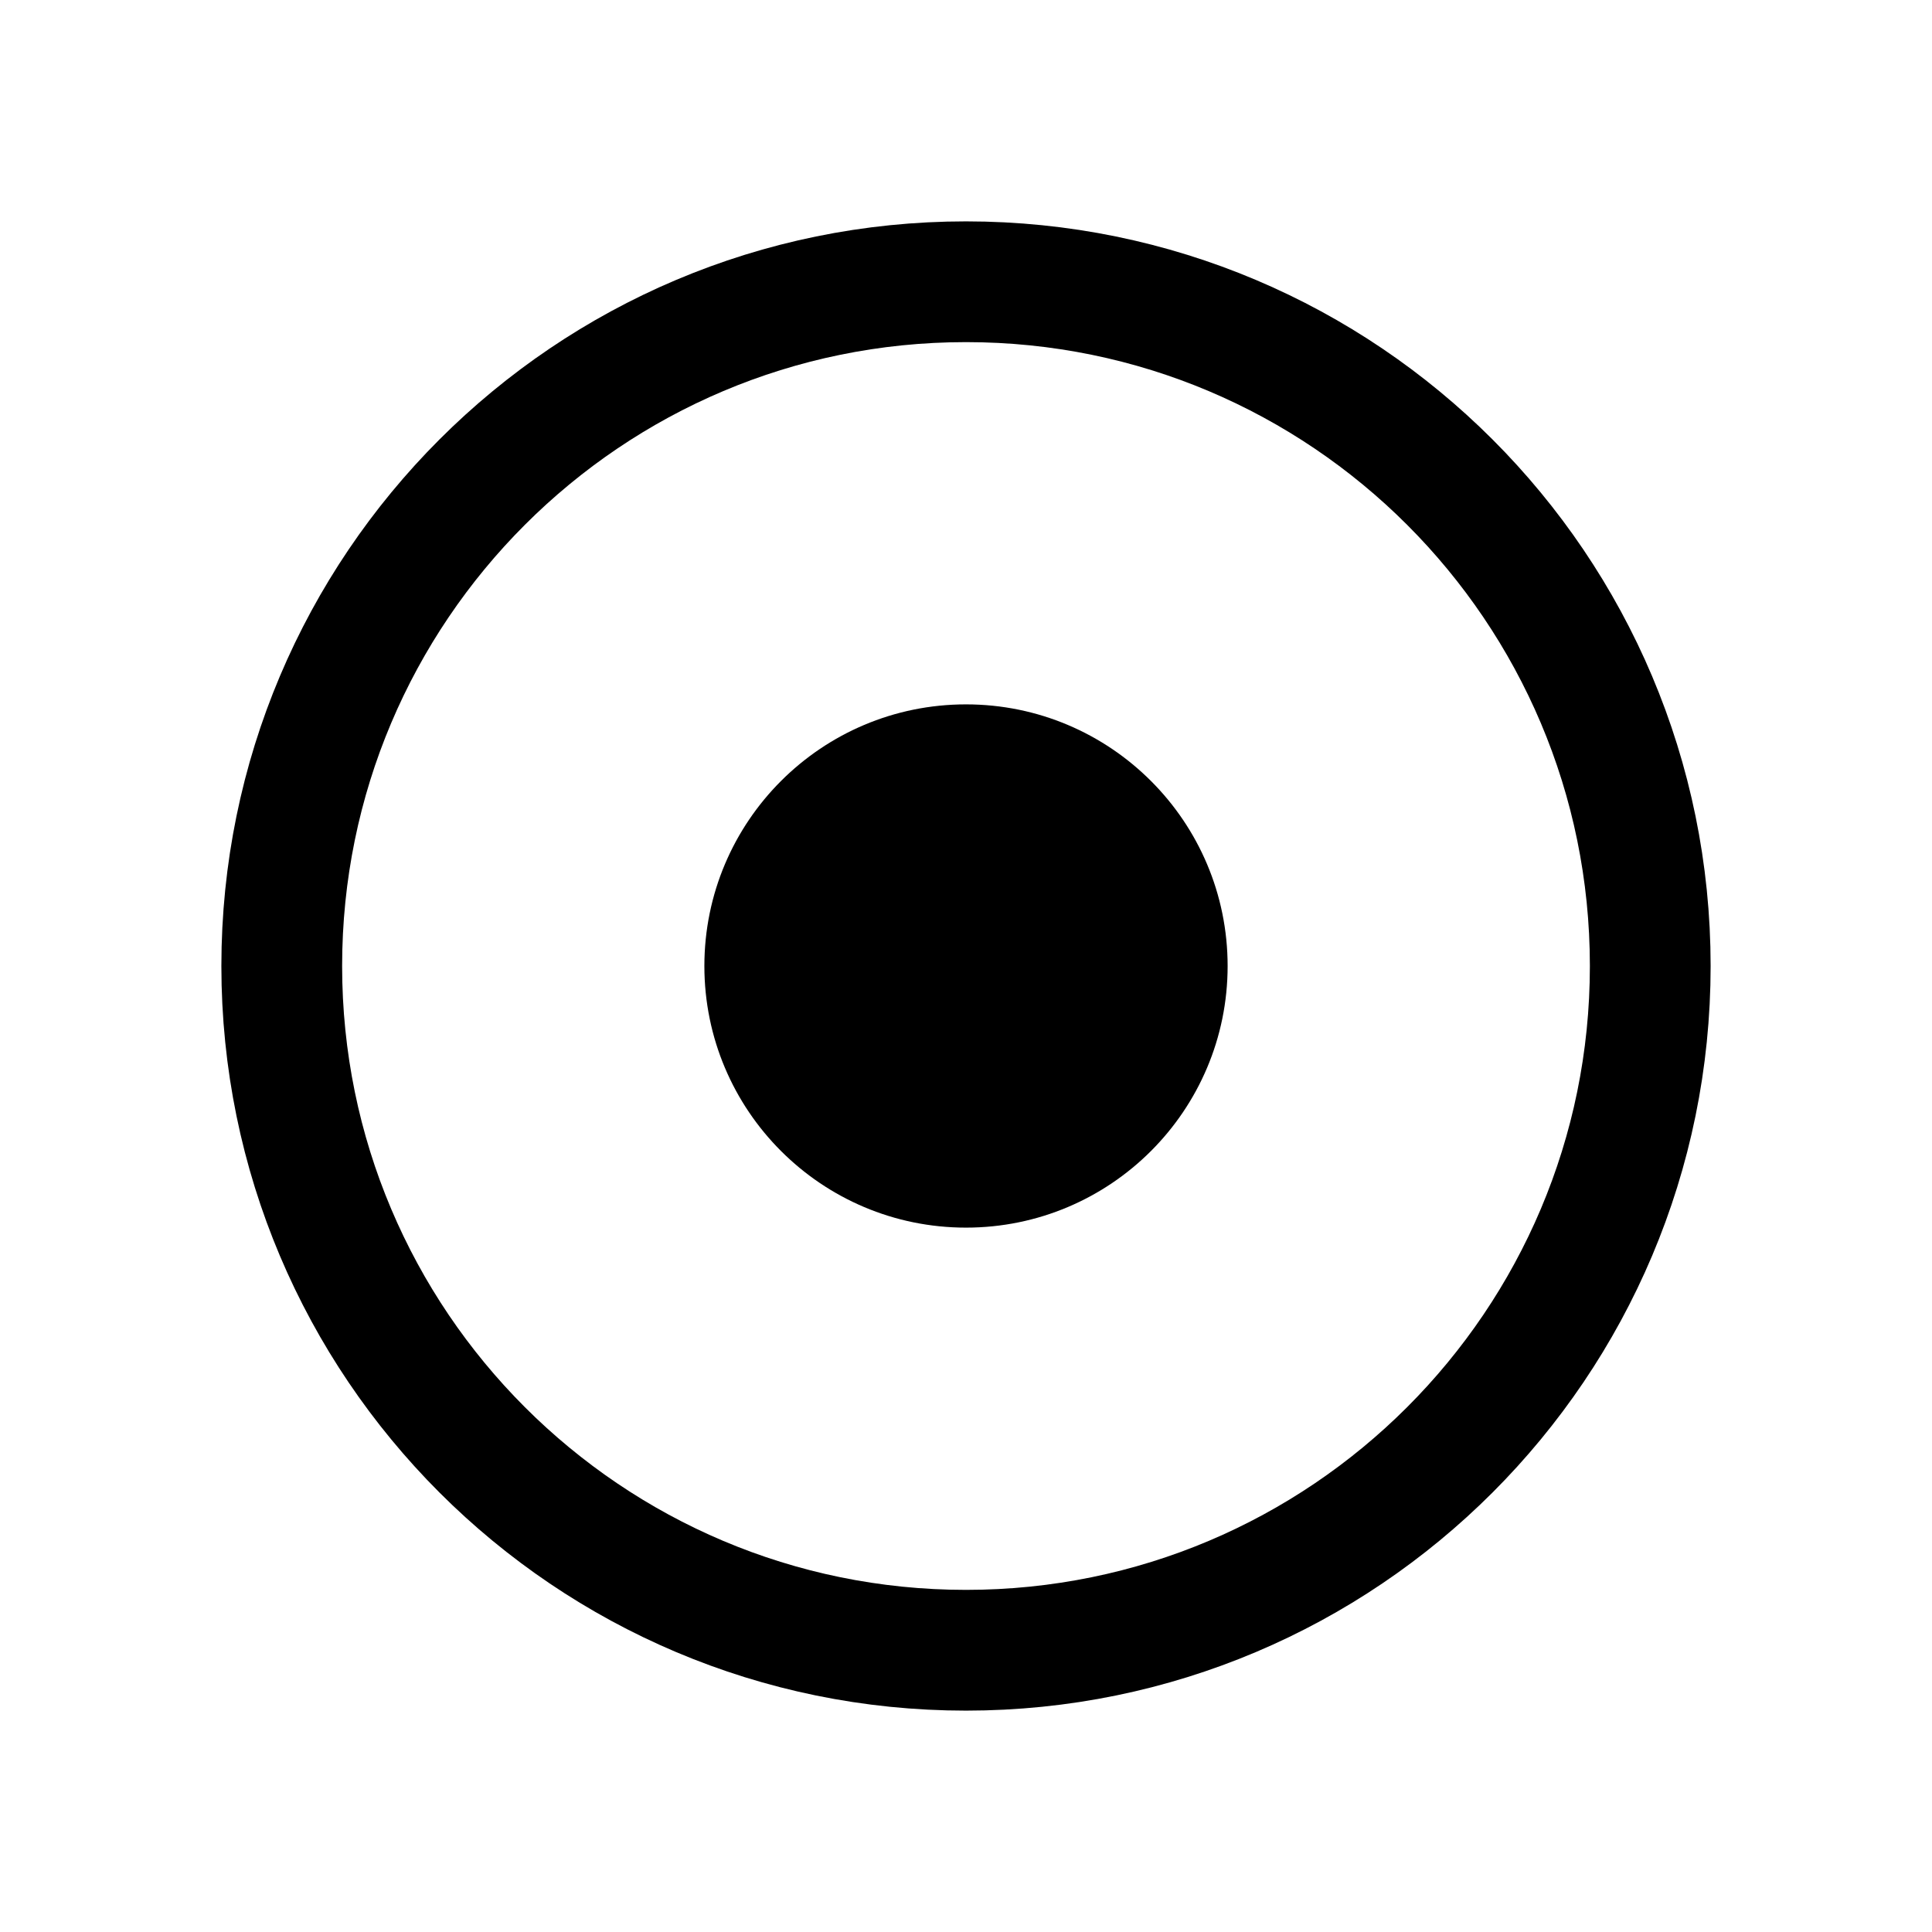
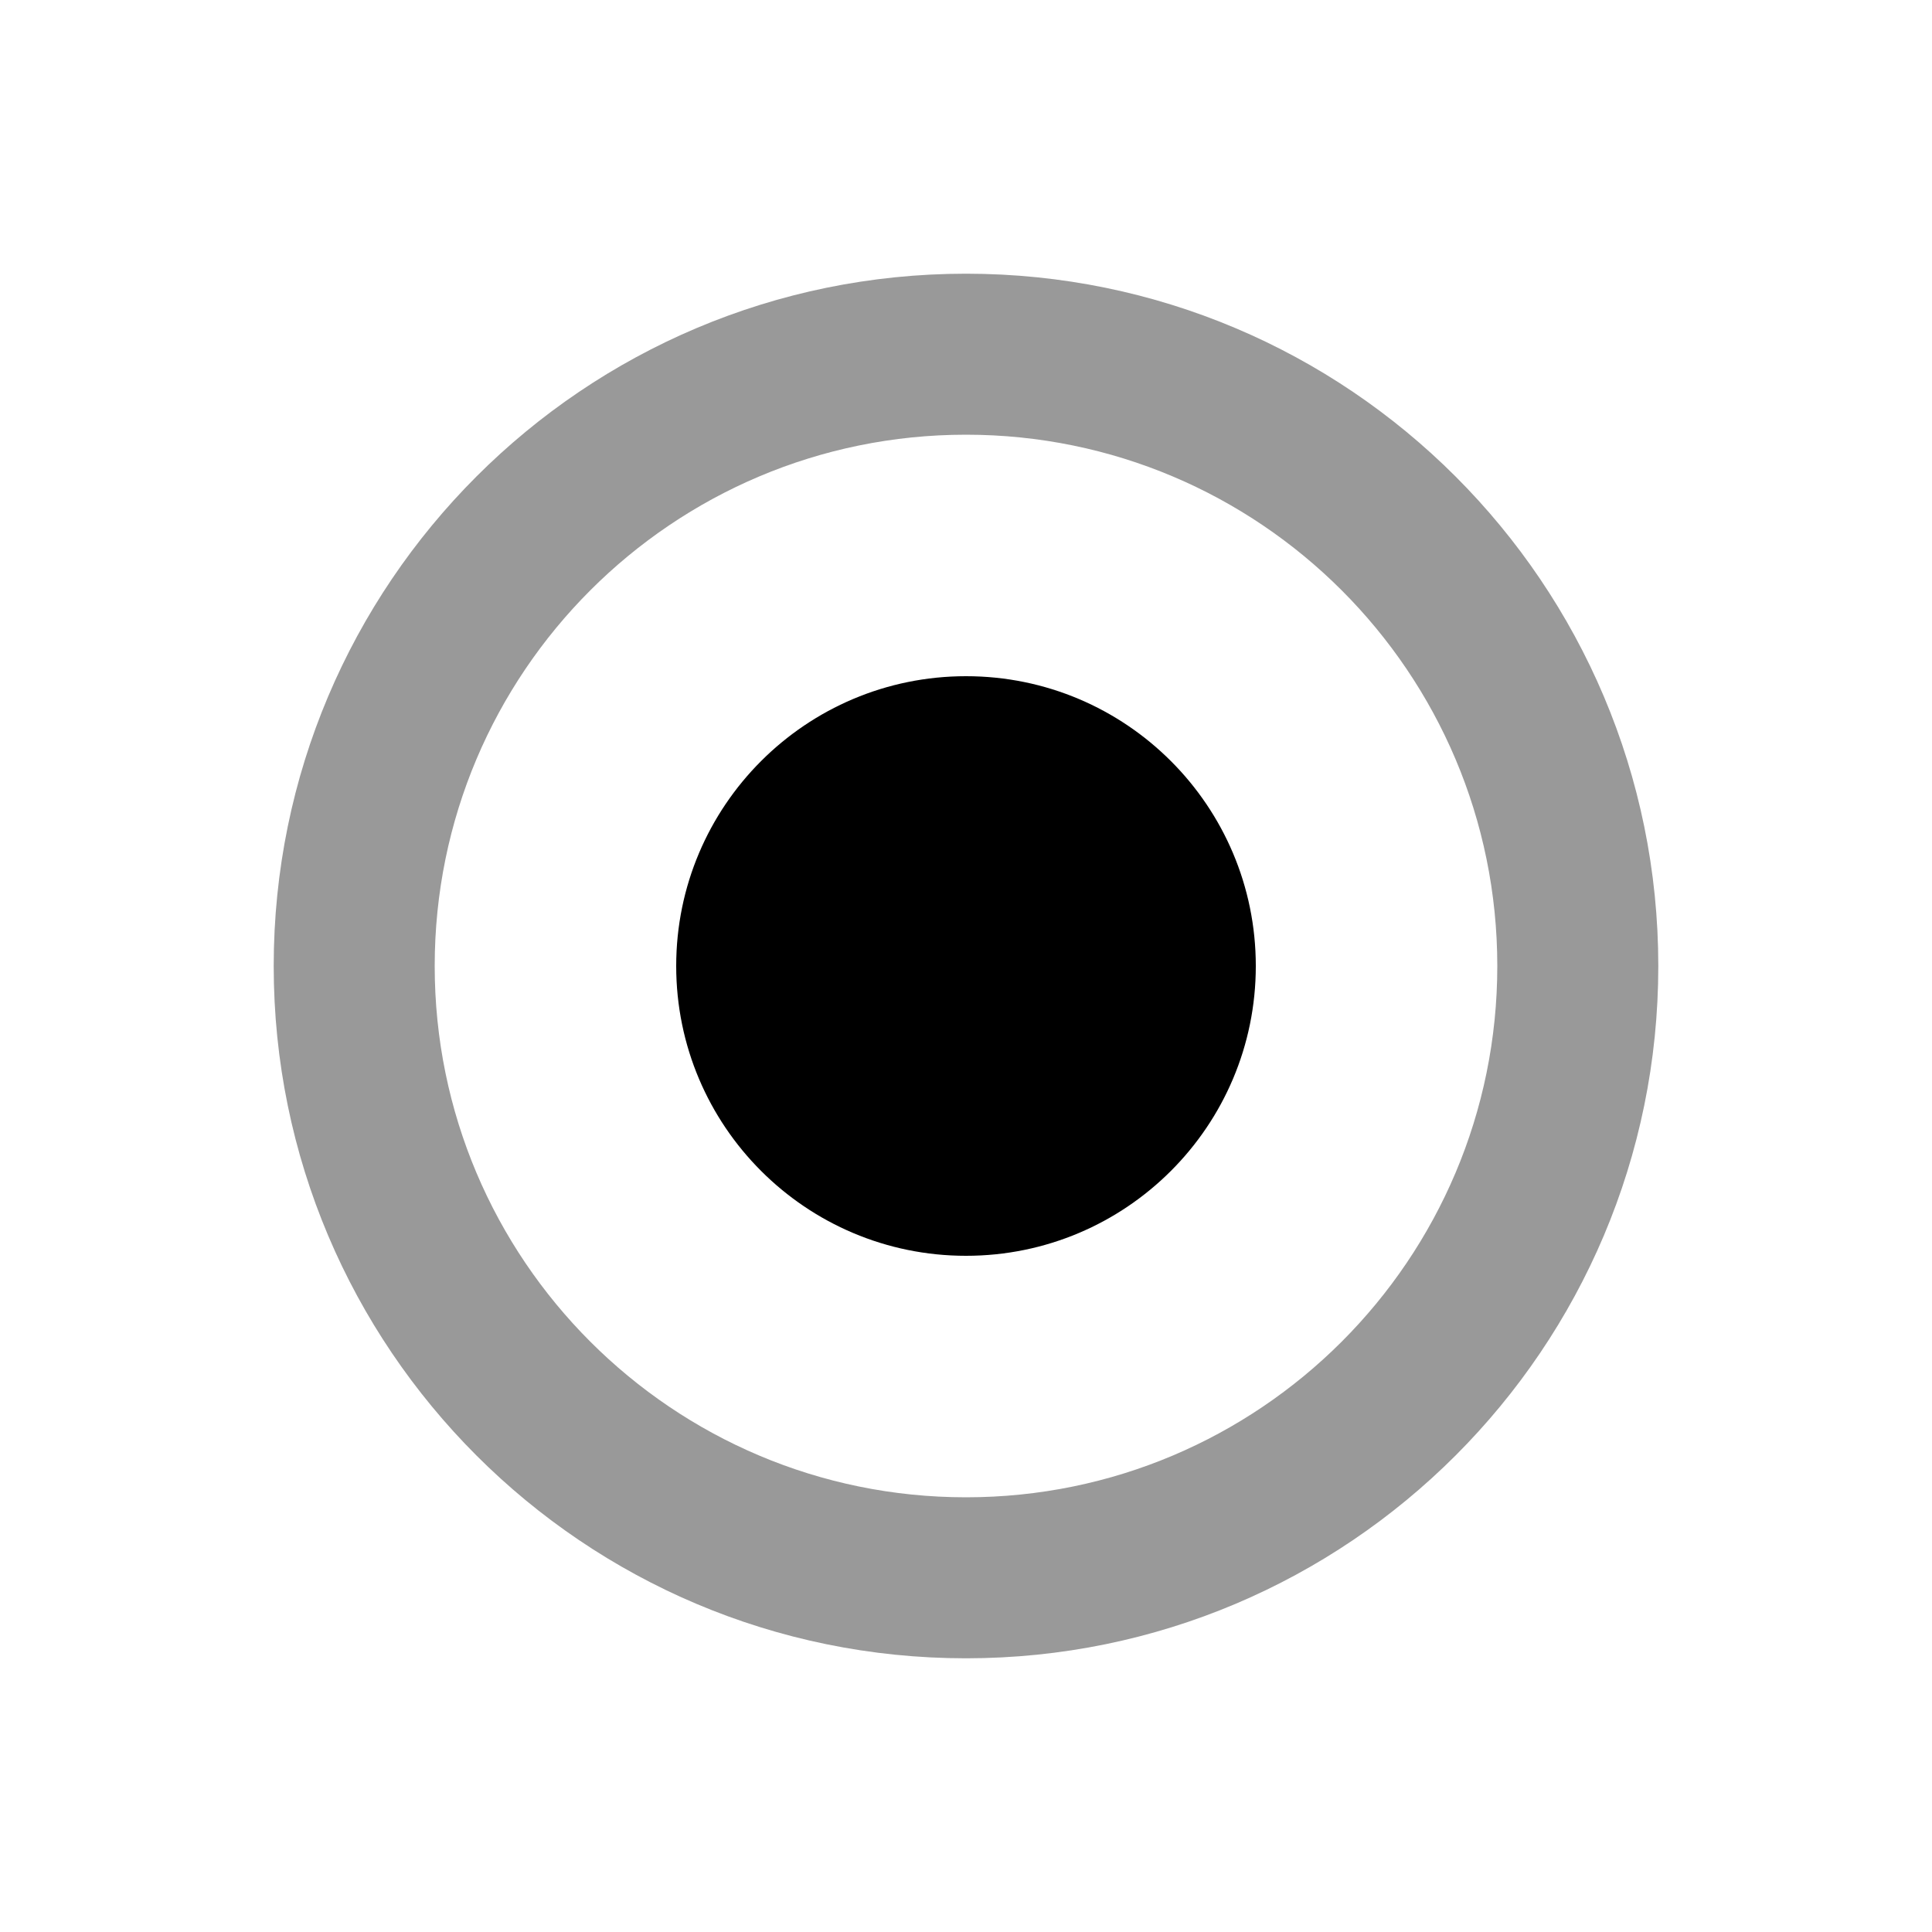
- <svg xmlns="http://www.w3.org/2000/svg" width="24" height="24" viewBox="0 0 24 24" fill="none" stroke="currentColor" stroke-width="1.5" stroke-linecap="round" stroke-linejoin="round">
-   <circle cx="12" cy="12" r="8.5" />
-   <circle cx="12" cy="12" r="3.25" fill="currentColor" stroke="none" />
+ <svg xmlns="http://www.w3.org/2000/svg" width="24" height="24" viewBox="0 0 24 24" fill="currentColor">
+   <path fill-opacity="0.4" d="M12 3.4A8.6 8.6 0 1 0 12 20.6A8.6 8.6 0 1 0 12 3.4ZM12 5.4A6.6 6.6 0 1 1 12 18.6A6.6 6.6 0 1 1 12 5.4Z" fill-rule="evenodd" />
+   <circle cx="12" cy="12" r="3.6" />
</svg>
